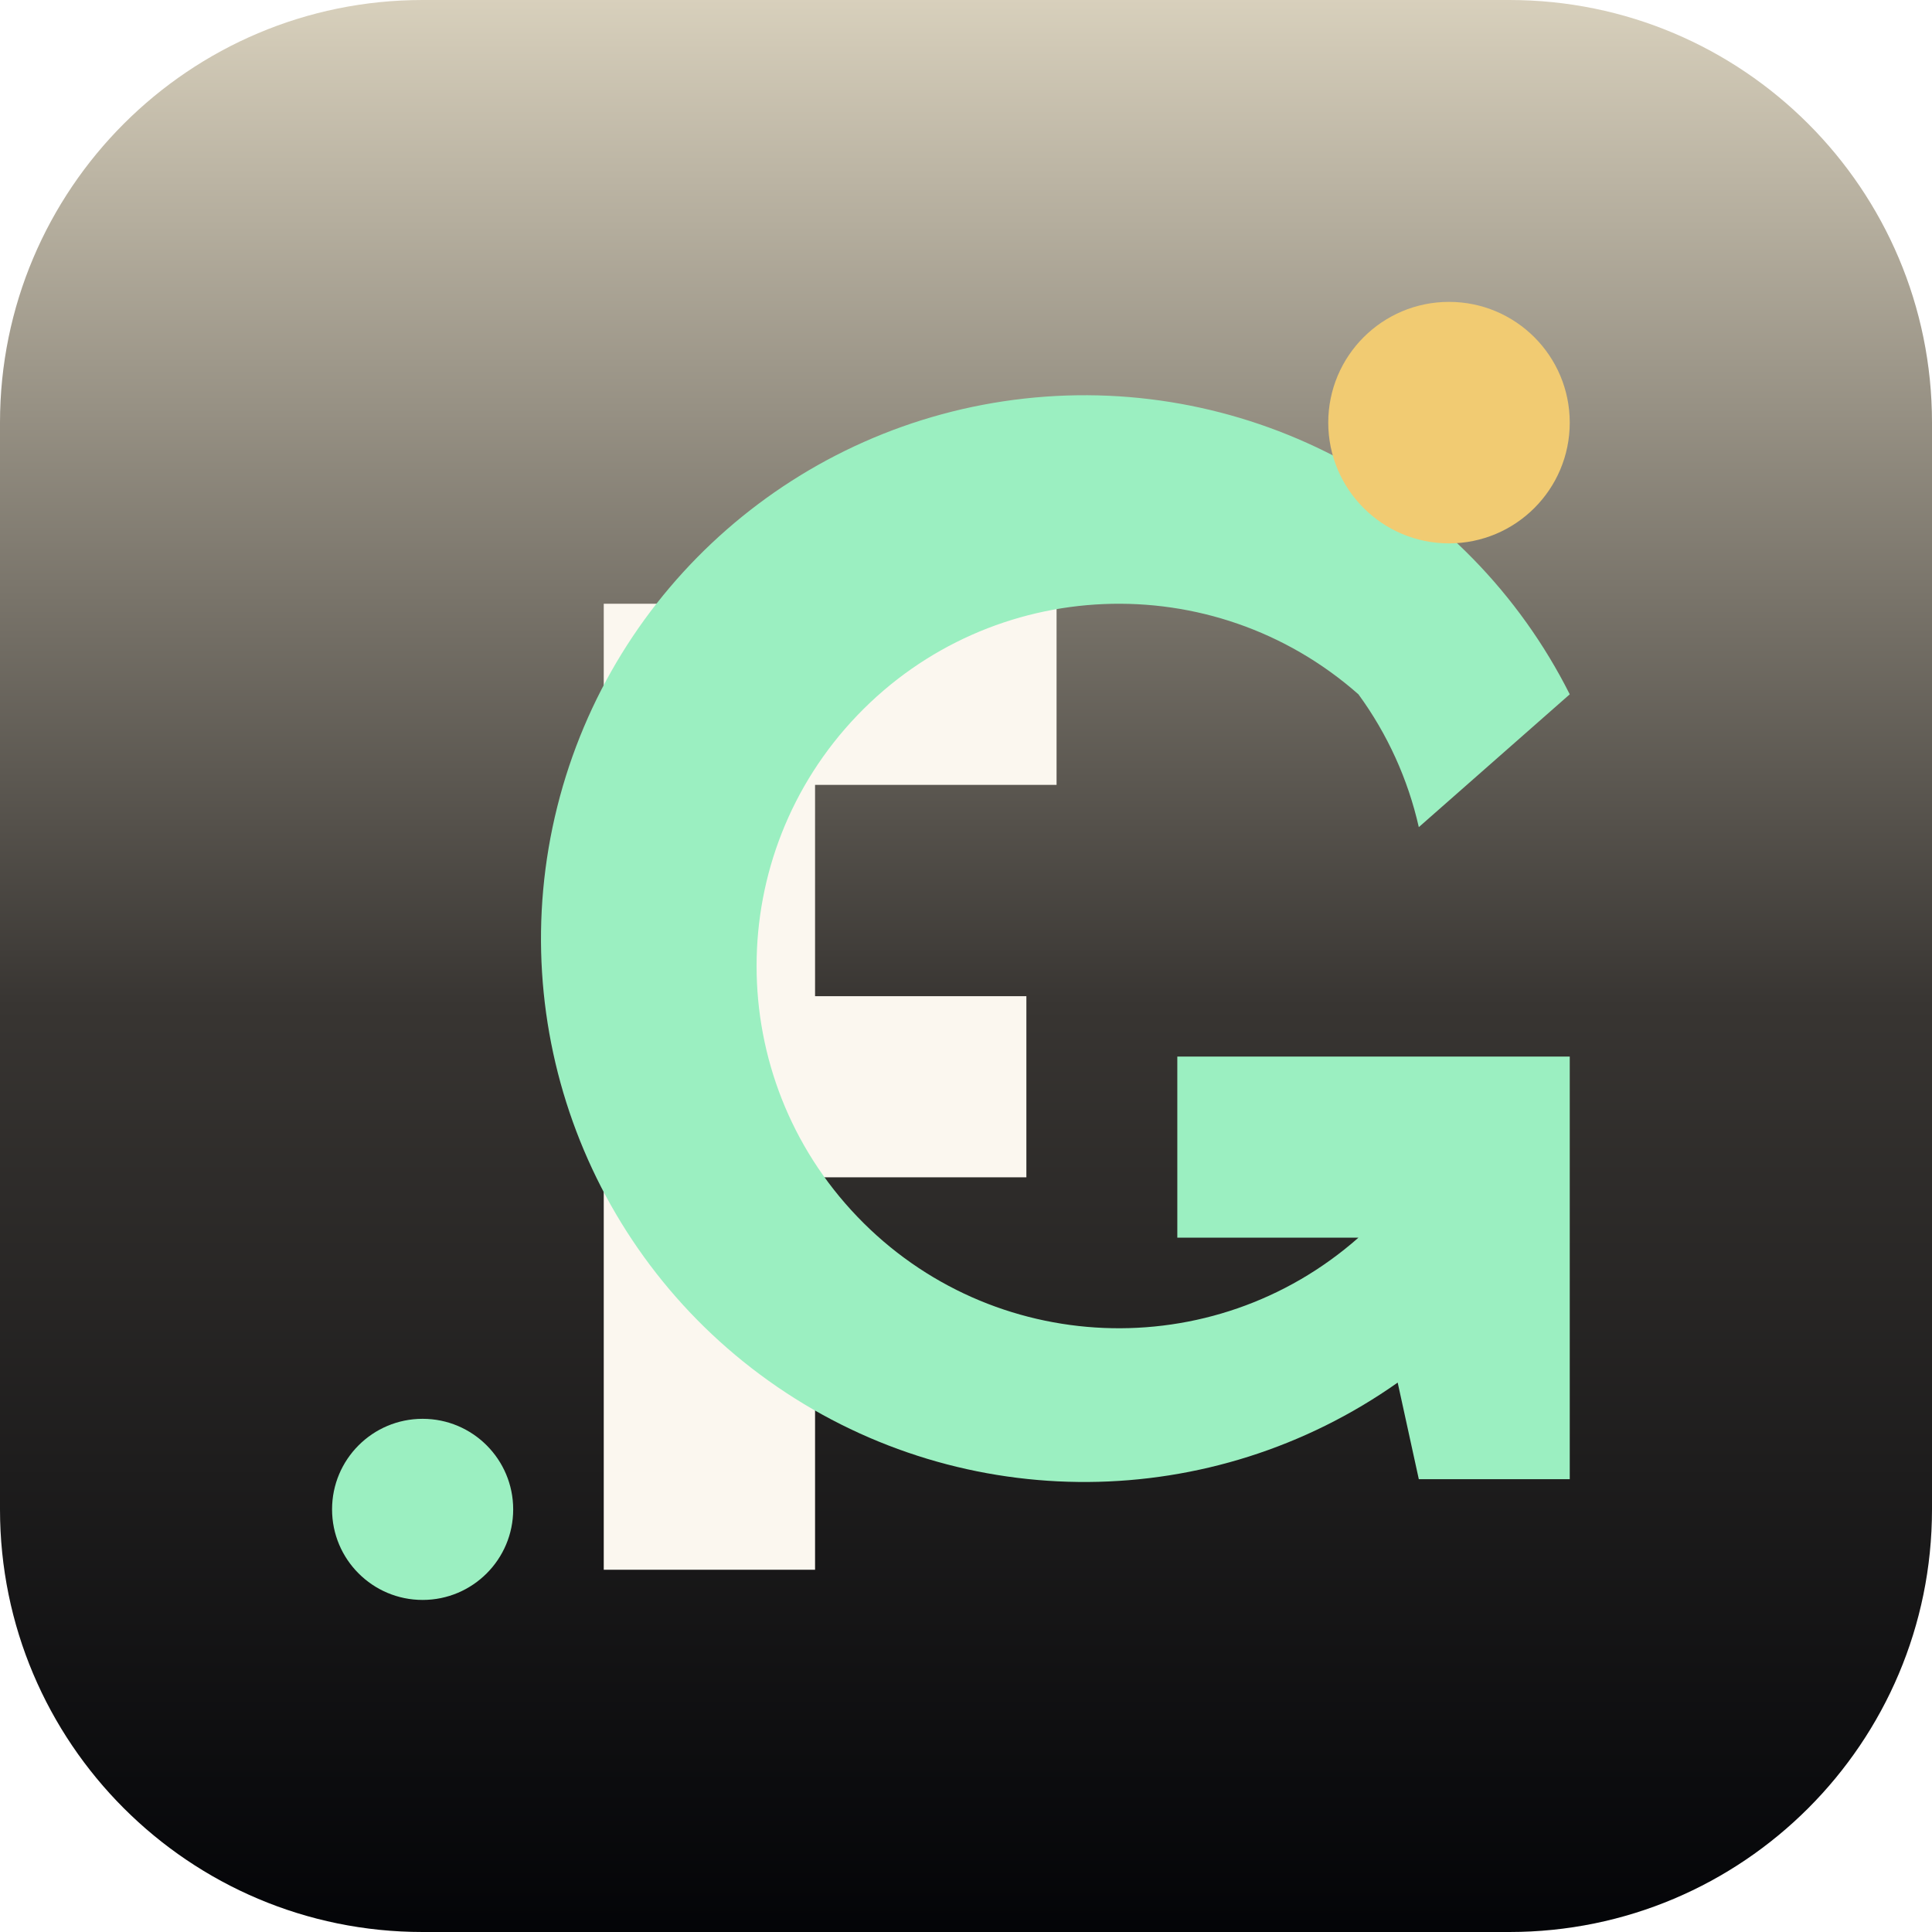
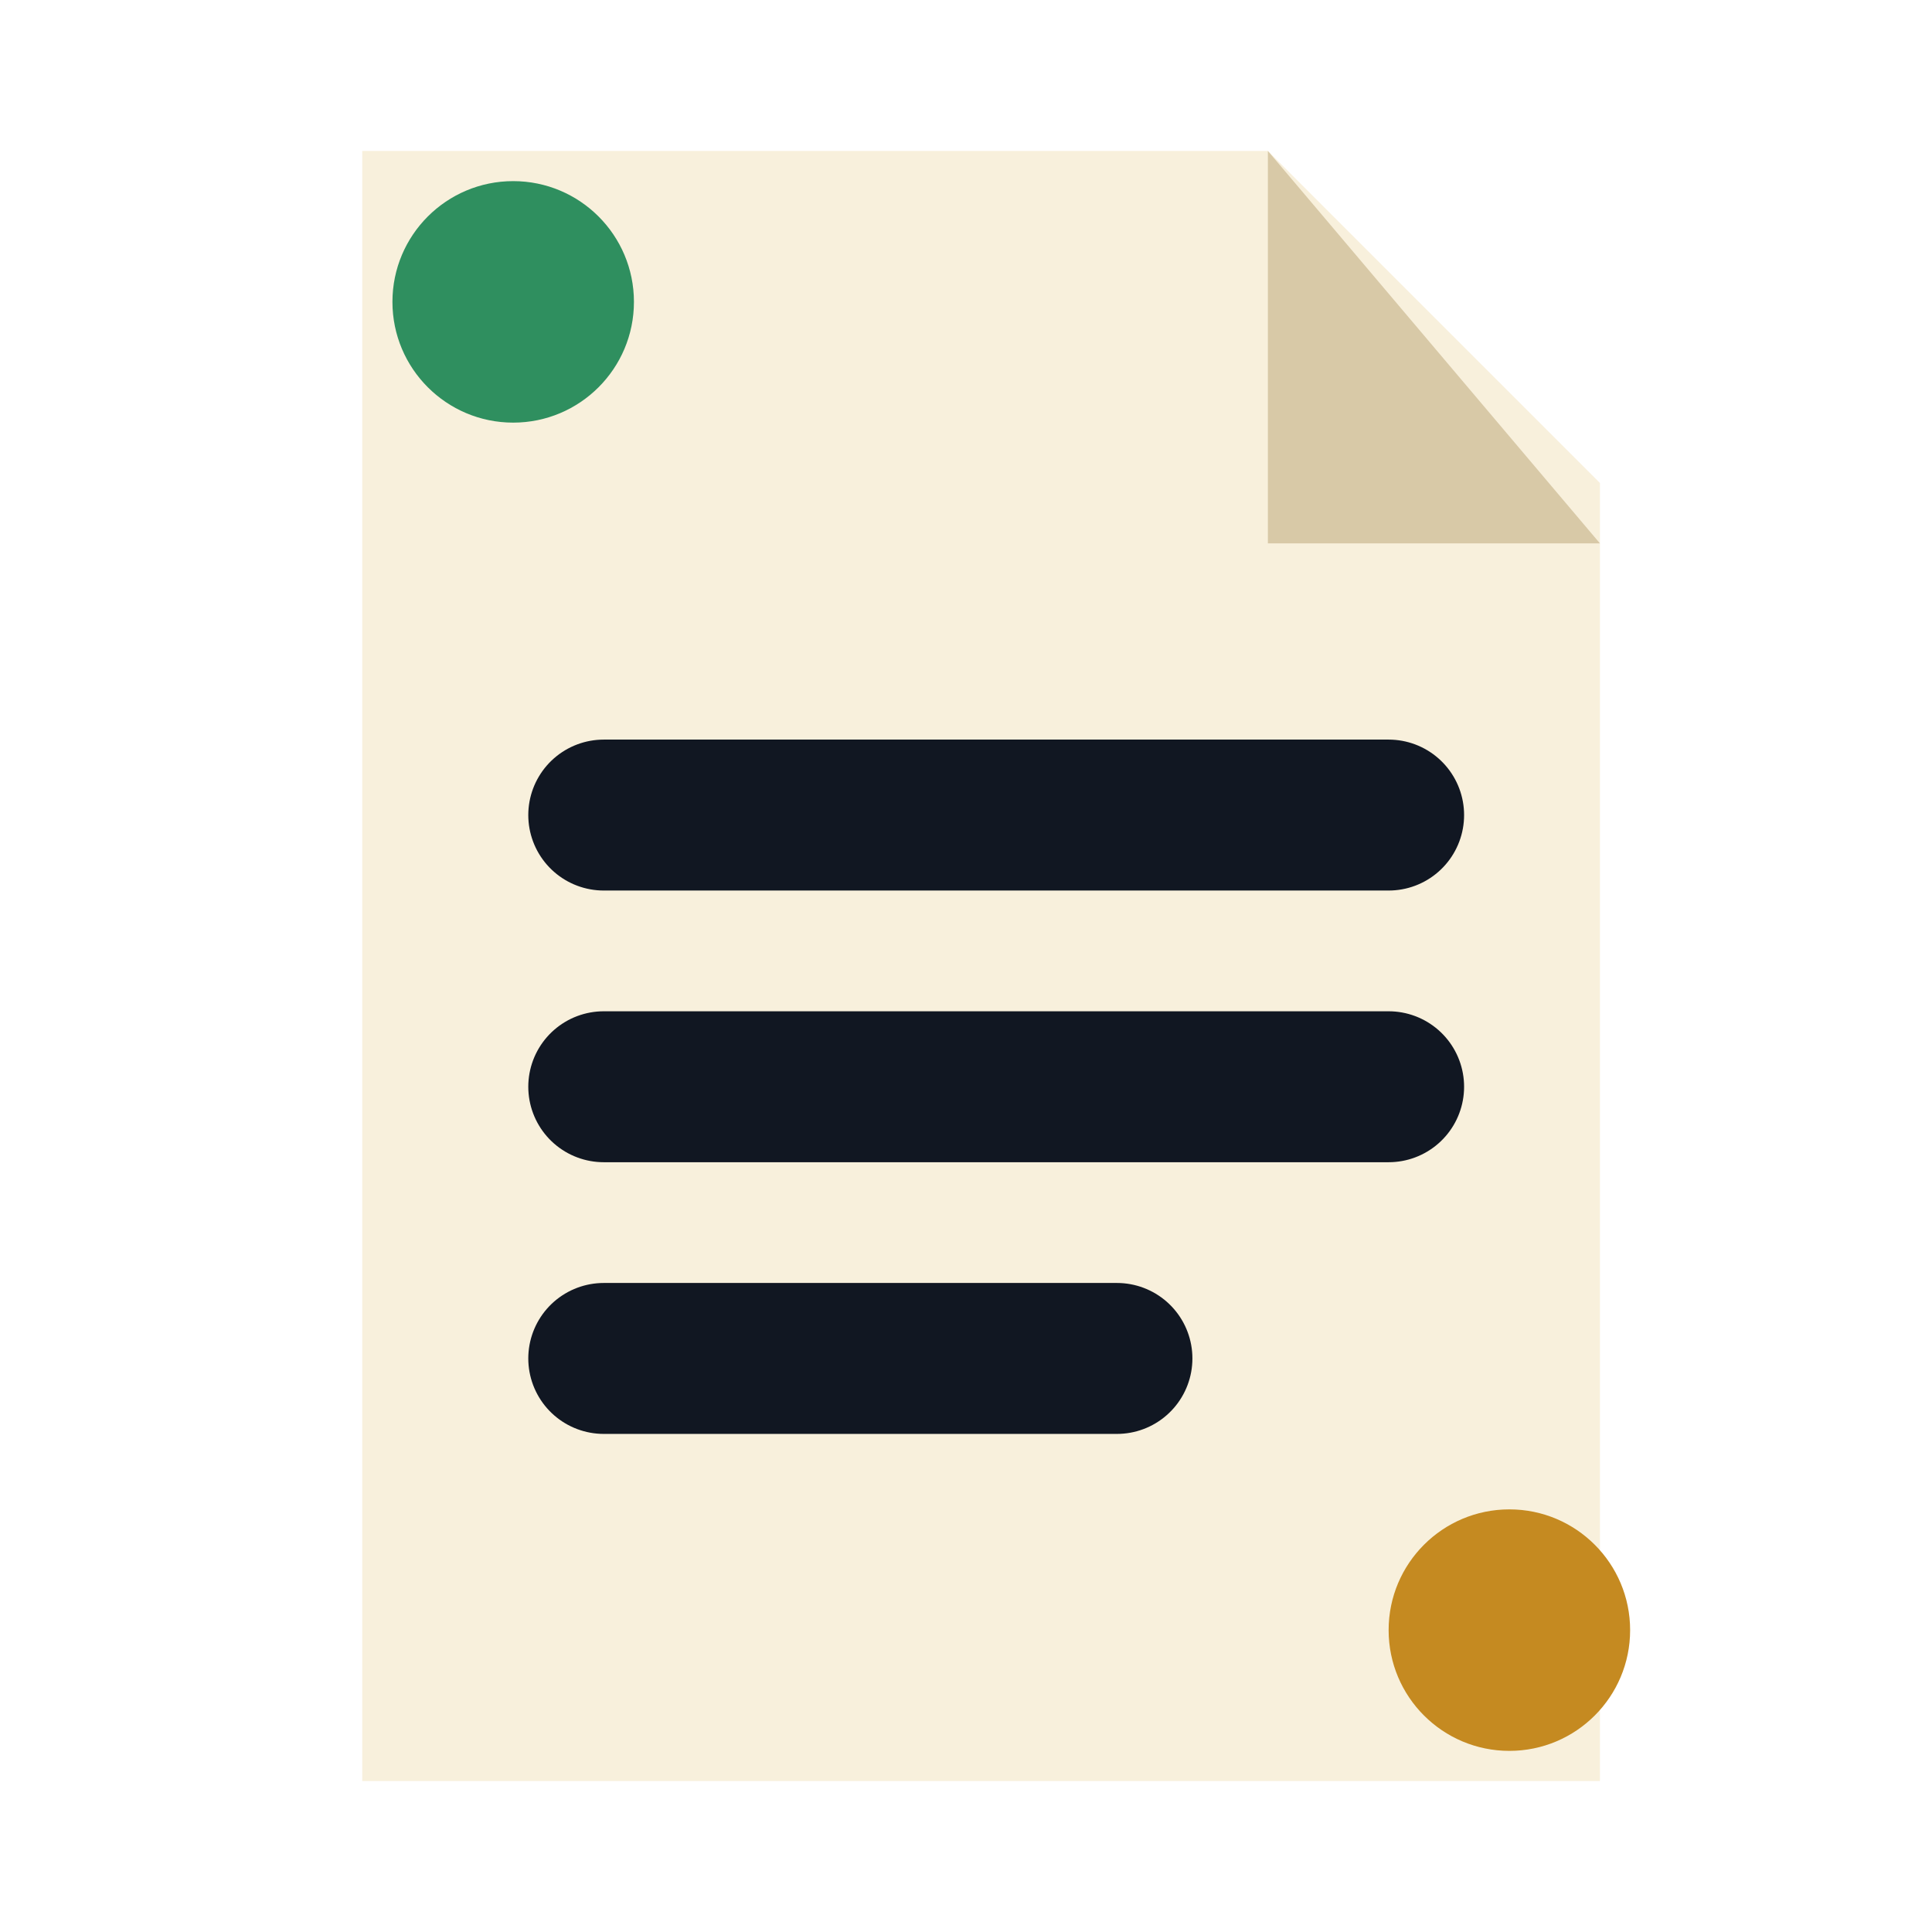
- <svg xmlns="http://www.w3.org/2000/svg" viewBox="0 0 64 64" role="img" aria-label="Fact Graph favicon">
-   <defs>
-     <linearGradient id="bg" x1="0" y1="0" x2="0" y2="1">
-       <stop offset="0" stop-color="#d9d1bd" />
-       <stop offset="0.52" stop-color="#383532" />
-       <stop offset="1" stop-color="#030407" />
-     </linearGradient>
-   </defs>
-   <rect width="64" height="64" rx="14" fill="url(#bg)" />
-   <path d="M20 20h15v6H27v7h7v6h-7v13h-7V20Z" fill="#fbf7ef" />
-   <path d="M45 23a12 12 0 1 0 0 18h-6v-6h13v14h-5l-.7-3.2A18 18 0 1 1 52 23l-5 4.4A11.9 11.9 0 0 0 45 23Z" fill="#9befc1" />
-   <circle cx="48" cy="14" r="4" fill="#f1cb72" />
-   <circle cx="14" cy="50" r="3" fill="#9befc1" />
+ <svg xmlns="http://www.w3.org/2000/svg" viewBox="0 0 64 64" role="img" aria-label="Blog favicon">
+   <path d="M12 5h30l11 11v43H12V5Z" fill="#f8f0dc" />
+   <path d="M42 5v13h11" fill="#d8c9a7" />
+   <path d="M20 27h26M20 36h26M20 45h17" stroke="#111722" stroke-width="5" stroke-linecap="round" />
+   <circle cx="17" cy="10" r="4" fill="#2f8f5f" />
+   <circle cx="50" cy="54" r="4" fill="#c58a21" />
</svg>
